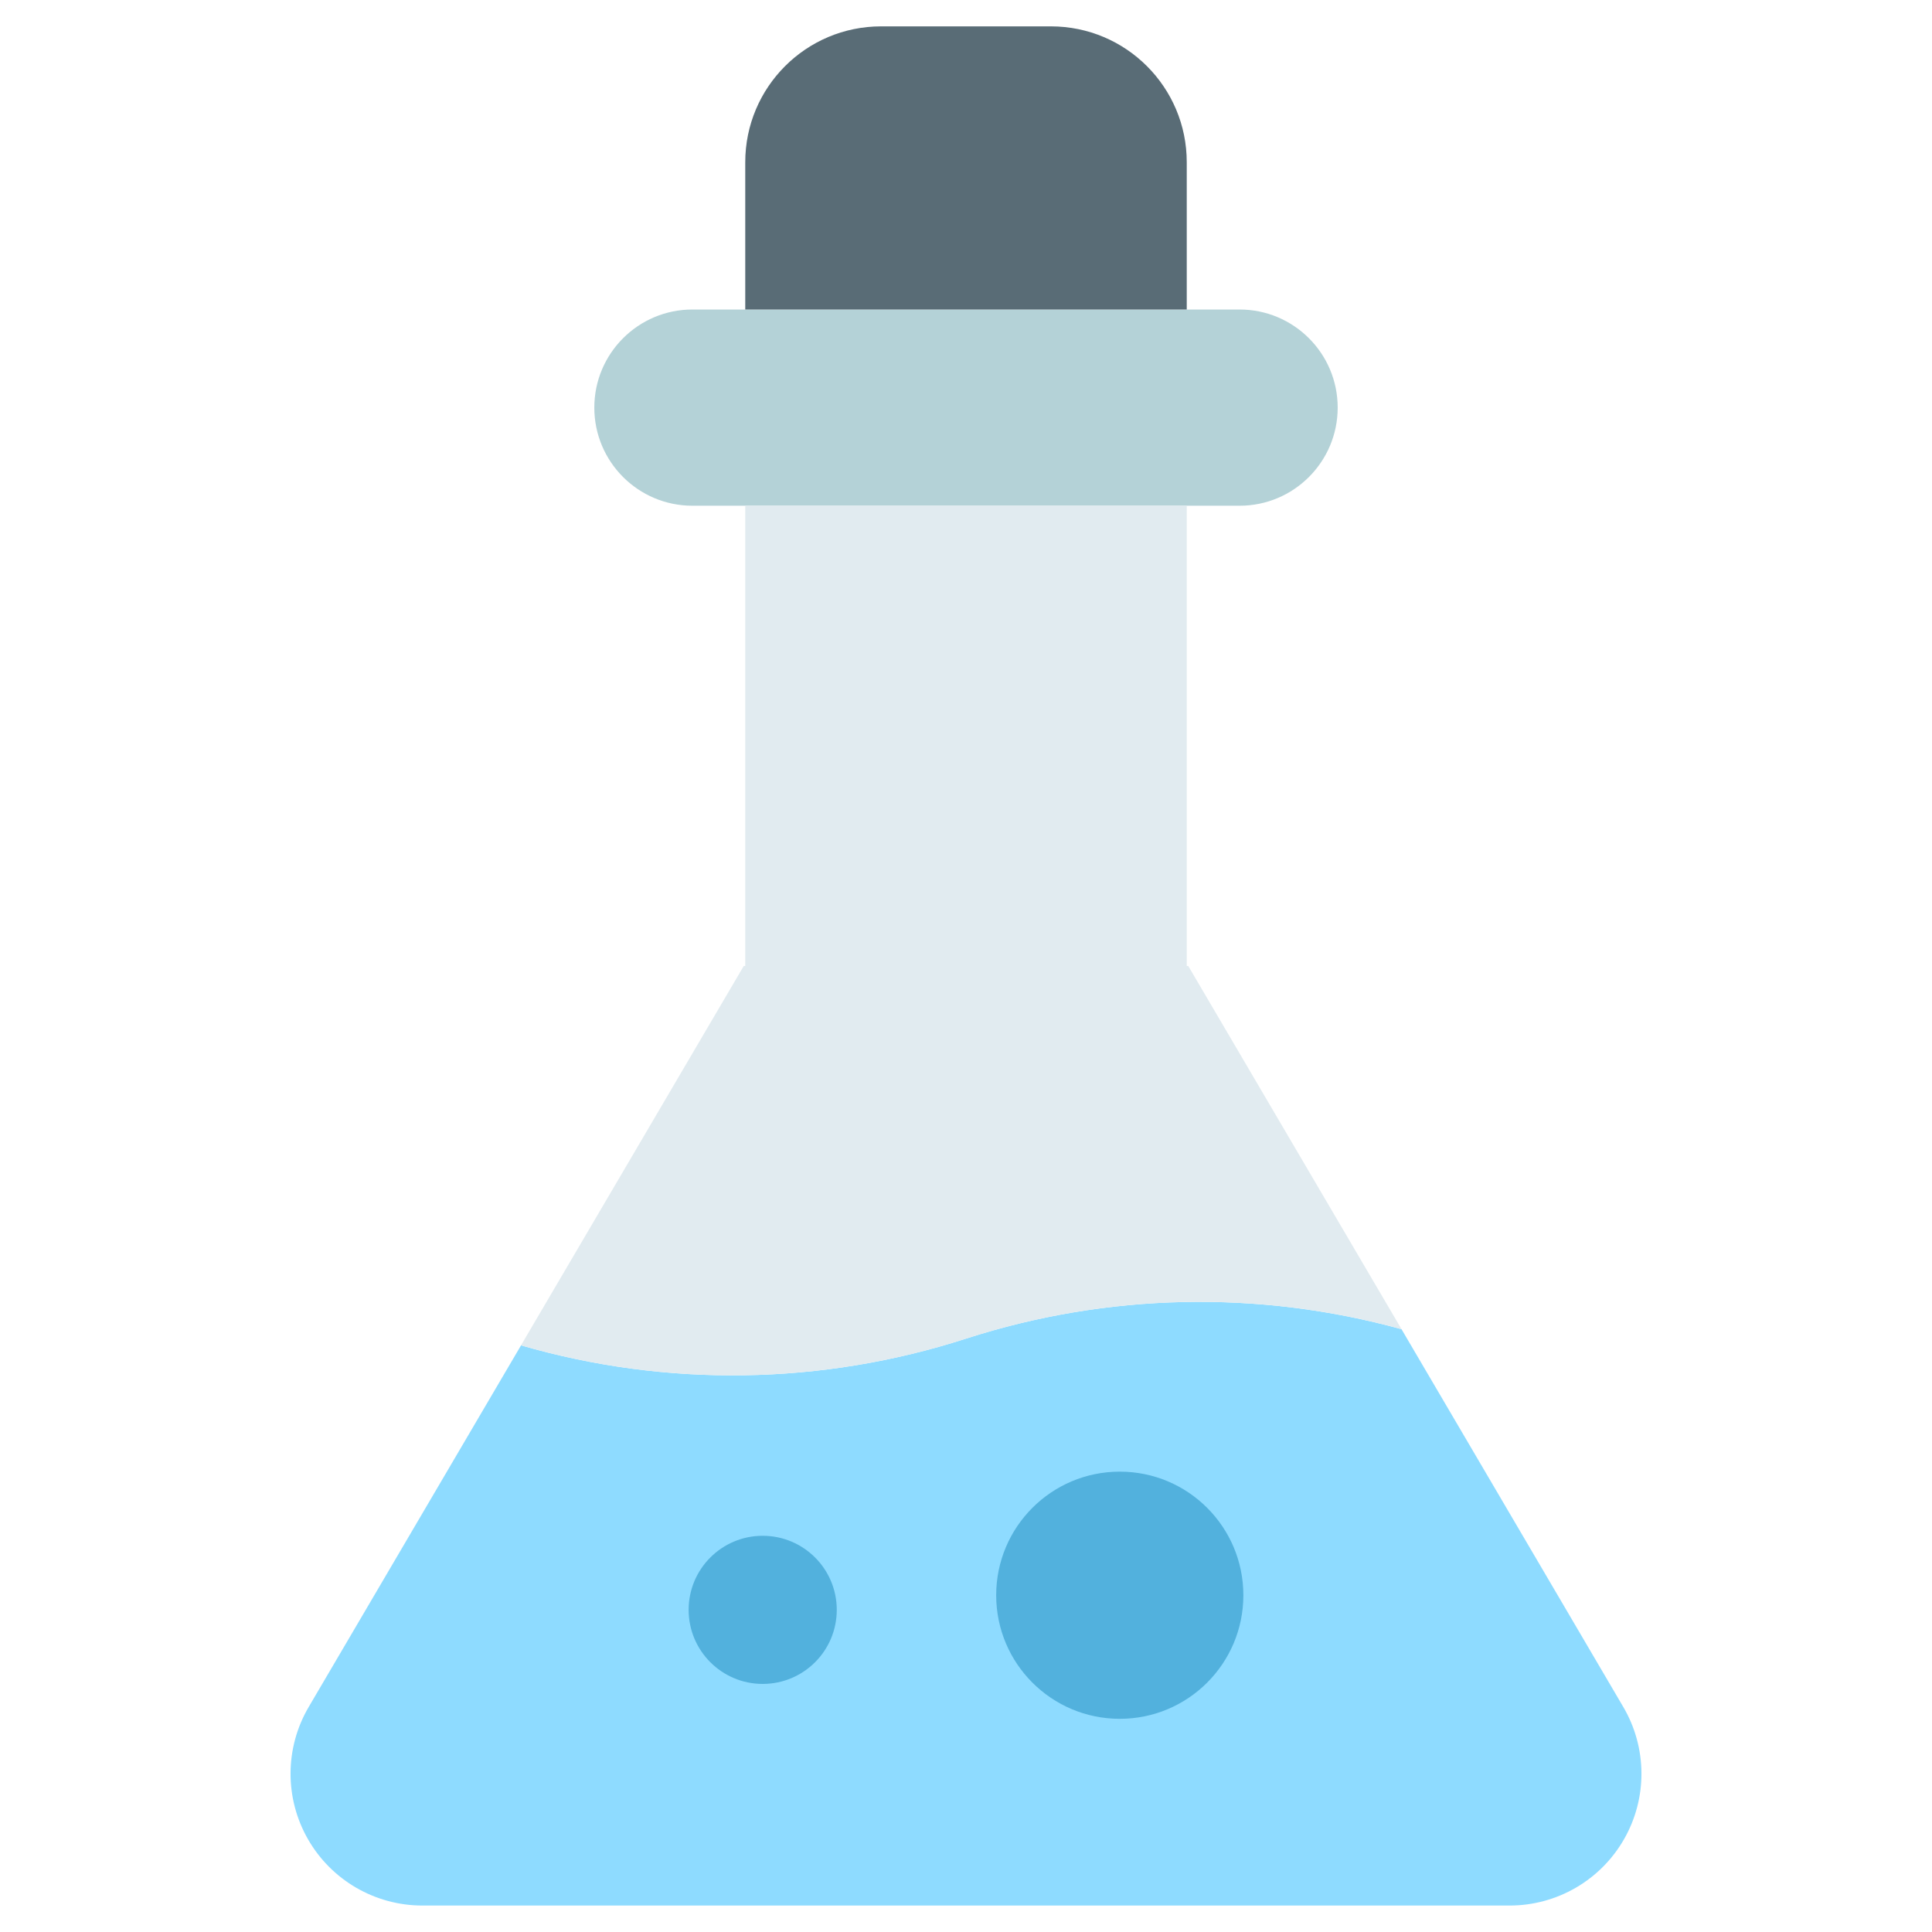
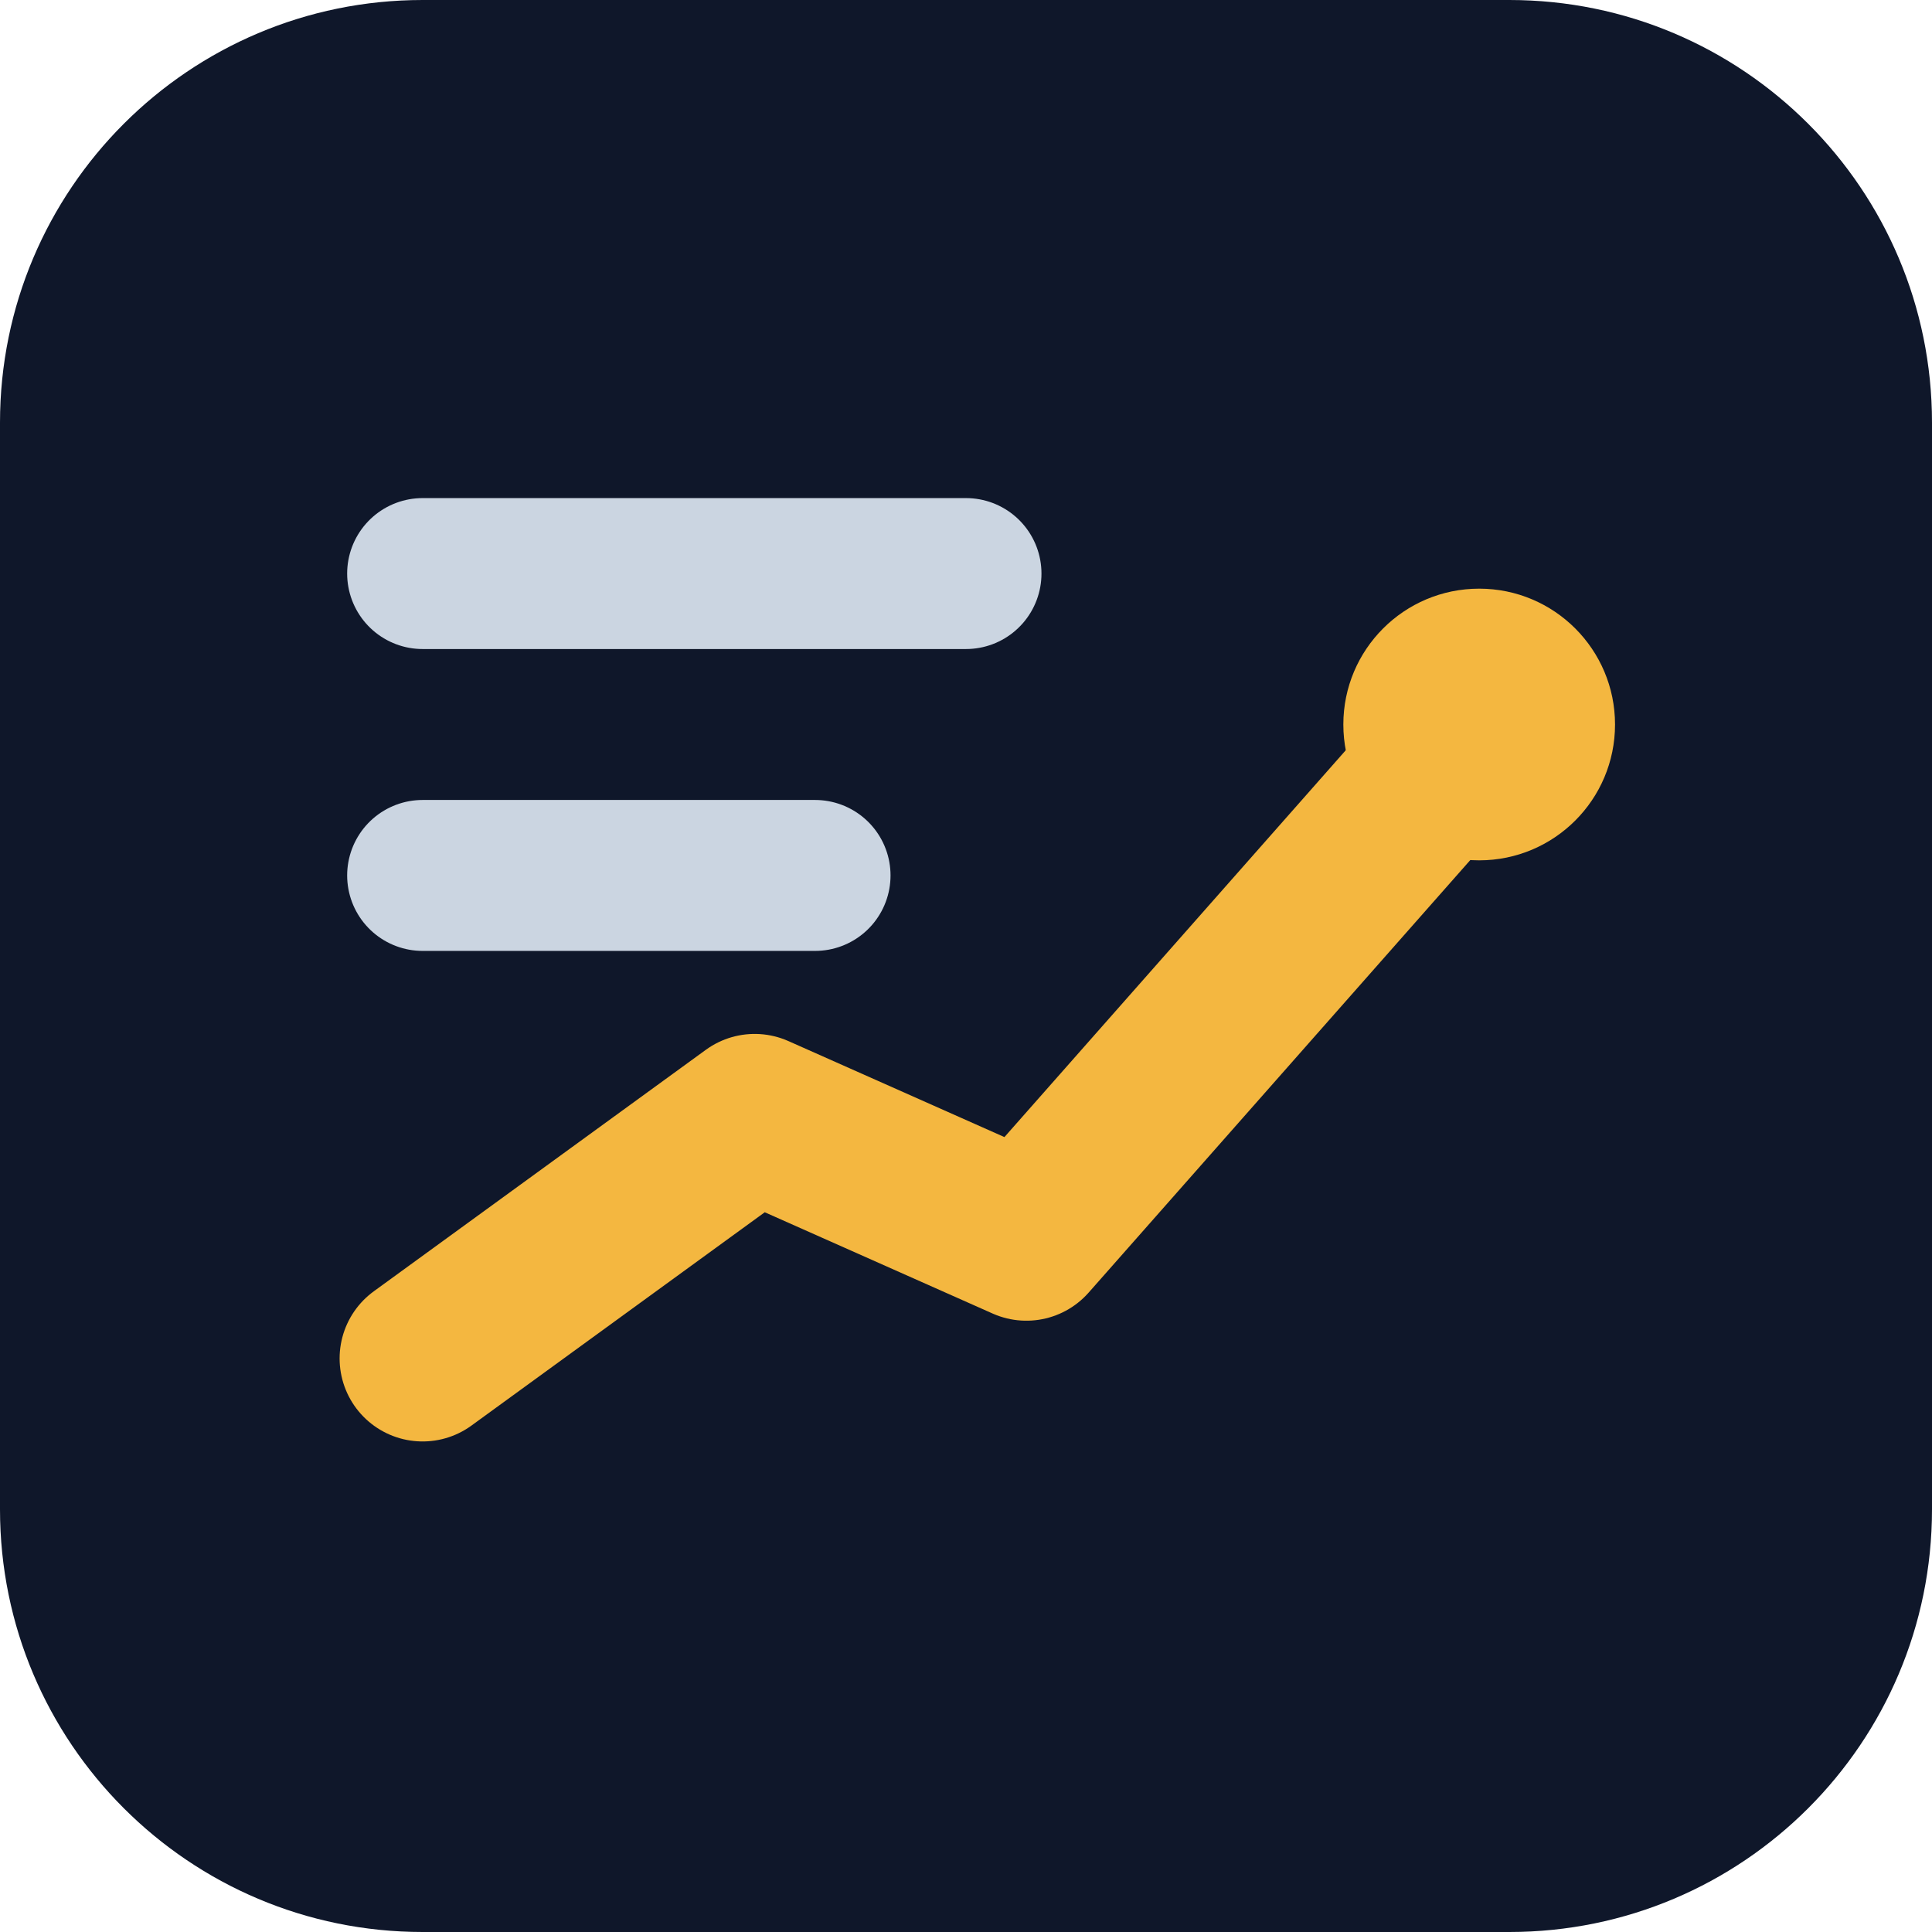
- <svg xmlns="http://www.w3.org/2000/svg" version="1.1" width="32" height="32" x="0" y="0" viewBox="0 0 128 128" style="enable-background:new 0 0 512 512" xml:space="preserve" class="">
-   <g>
-     <g>
-       <path d="m82.125 33.506h-36.25a6.5 6.5 0 0 1 -6.5-6.5 6.5 6.5 0 0 1 6.5-6.5h36.25a6.5 6.5 0 0 1 6.5 6.5 6.5 6.5 0 0 1 -6.5 6.5z" fill="#b4d2d7" data-original="#b4d2d7" style="" />
-       <path d="m78.625 20.506h-29.25v-9.759a9 9 0 0 1 9-9h11.25a9 9 0 0 1 9 9z" fill="#596c76" data-original="#596c76" style="" />
-       <path d="m92.853 88.062a50.36 50.36 0 0 0 -28.853.625 50.353 50.353 0 0 1 -29.48.446l-14.068 23.959a8.733 8.733 0 0 0 7.531 13.155h72.034a8.733 8.733 0 0 0 7.531-13.155z" fill="#8edbff" data-original="#52dddc" style="" class="" />
-       <path d="m64 88.687a50.36 50.36 0 0 1 28.855-.625l-14.129-24.062h-.1v-30.494h-29.251v30.494h-.1l-14.757 25.133a50.353 50.353 0 0 0 29.482-.446z" fill="#e1ebf0" data-original="#e1ebf0" style="" class="" />
-       <g fill="#27c4bf">
-         <circle cx="74.188" cy="105.688" r="8.188" fill="#52b1dd" data-original="#27c4bf" style="" class="" />
-         <path d="m55.438 106.656a4.907 4.907 0 1 1 -4.907-4.906 4.907 4.907 0 0 1 4.907 4.906z" fill="#52b1dd" data-original="#27c4bf" style="" class="" />
-       </g>
-     </g>
-   </g>
+ <svg xmlns="http://www.w3.org/2000/svg" viewBox="0 0 64 64" role="img" aria-label="蘭斯的財經記事本">
+   <rect width="64" height="64" rx="14" fill="#0F172A" />
+   <path d="M14 19H32" stroke="#CBD5E1" stroke-width="5" stroke-linecap="round" />
+   <path d="M14 29H27" stroke="#CBD5E1" stroke-width="5" stroke-linecap="round" />
+   <path d="M14 45L25 37L34 41L49 24" fill="none" stroke="#F4B740" stroke-width="5.5" stroke-linecap="round" stroke-linejoin="round" />
+   <circle cx="49" cy="24" r="4.5" fill="#F4B740" />
</svg>
